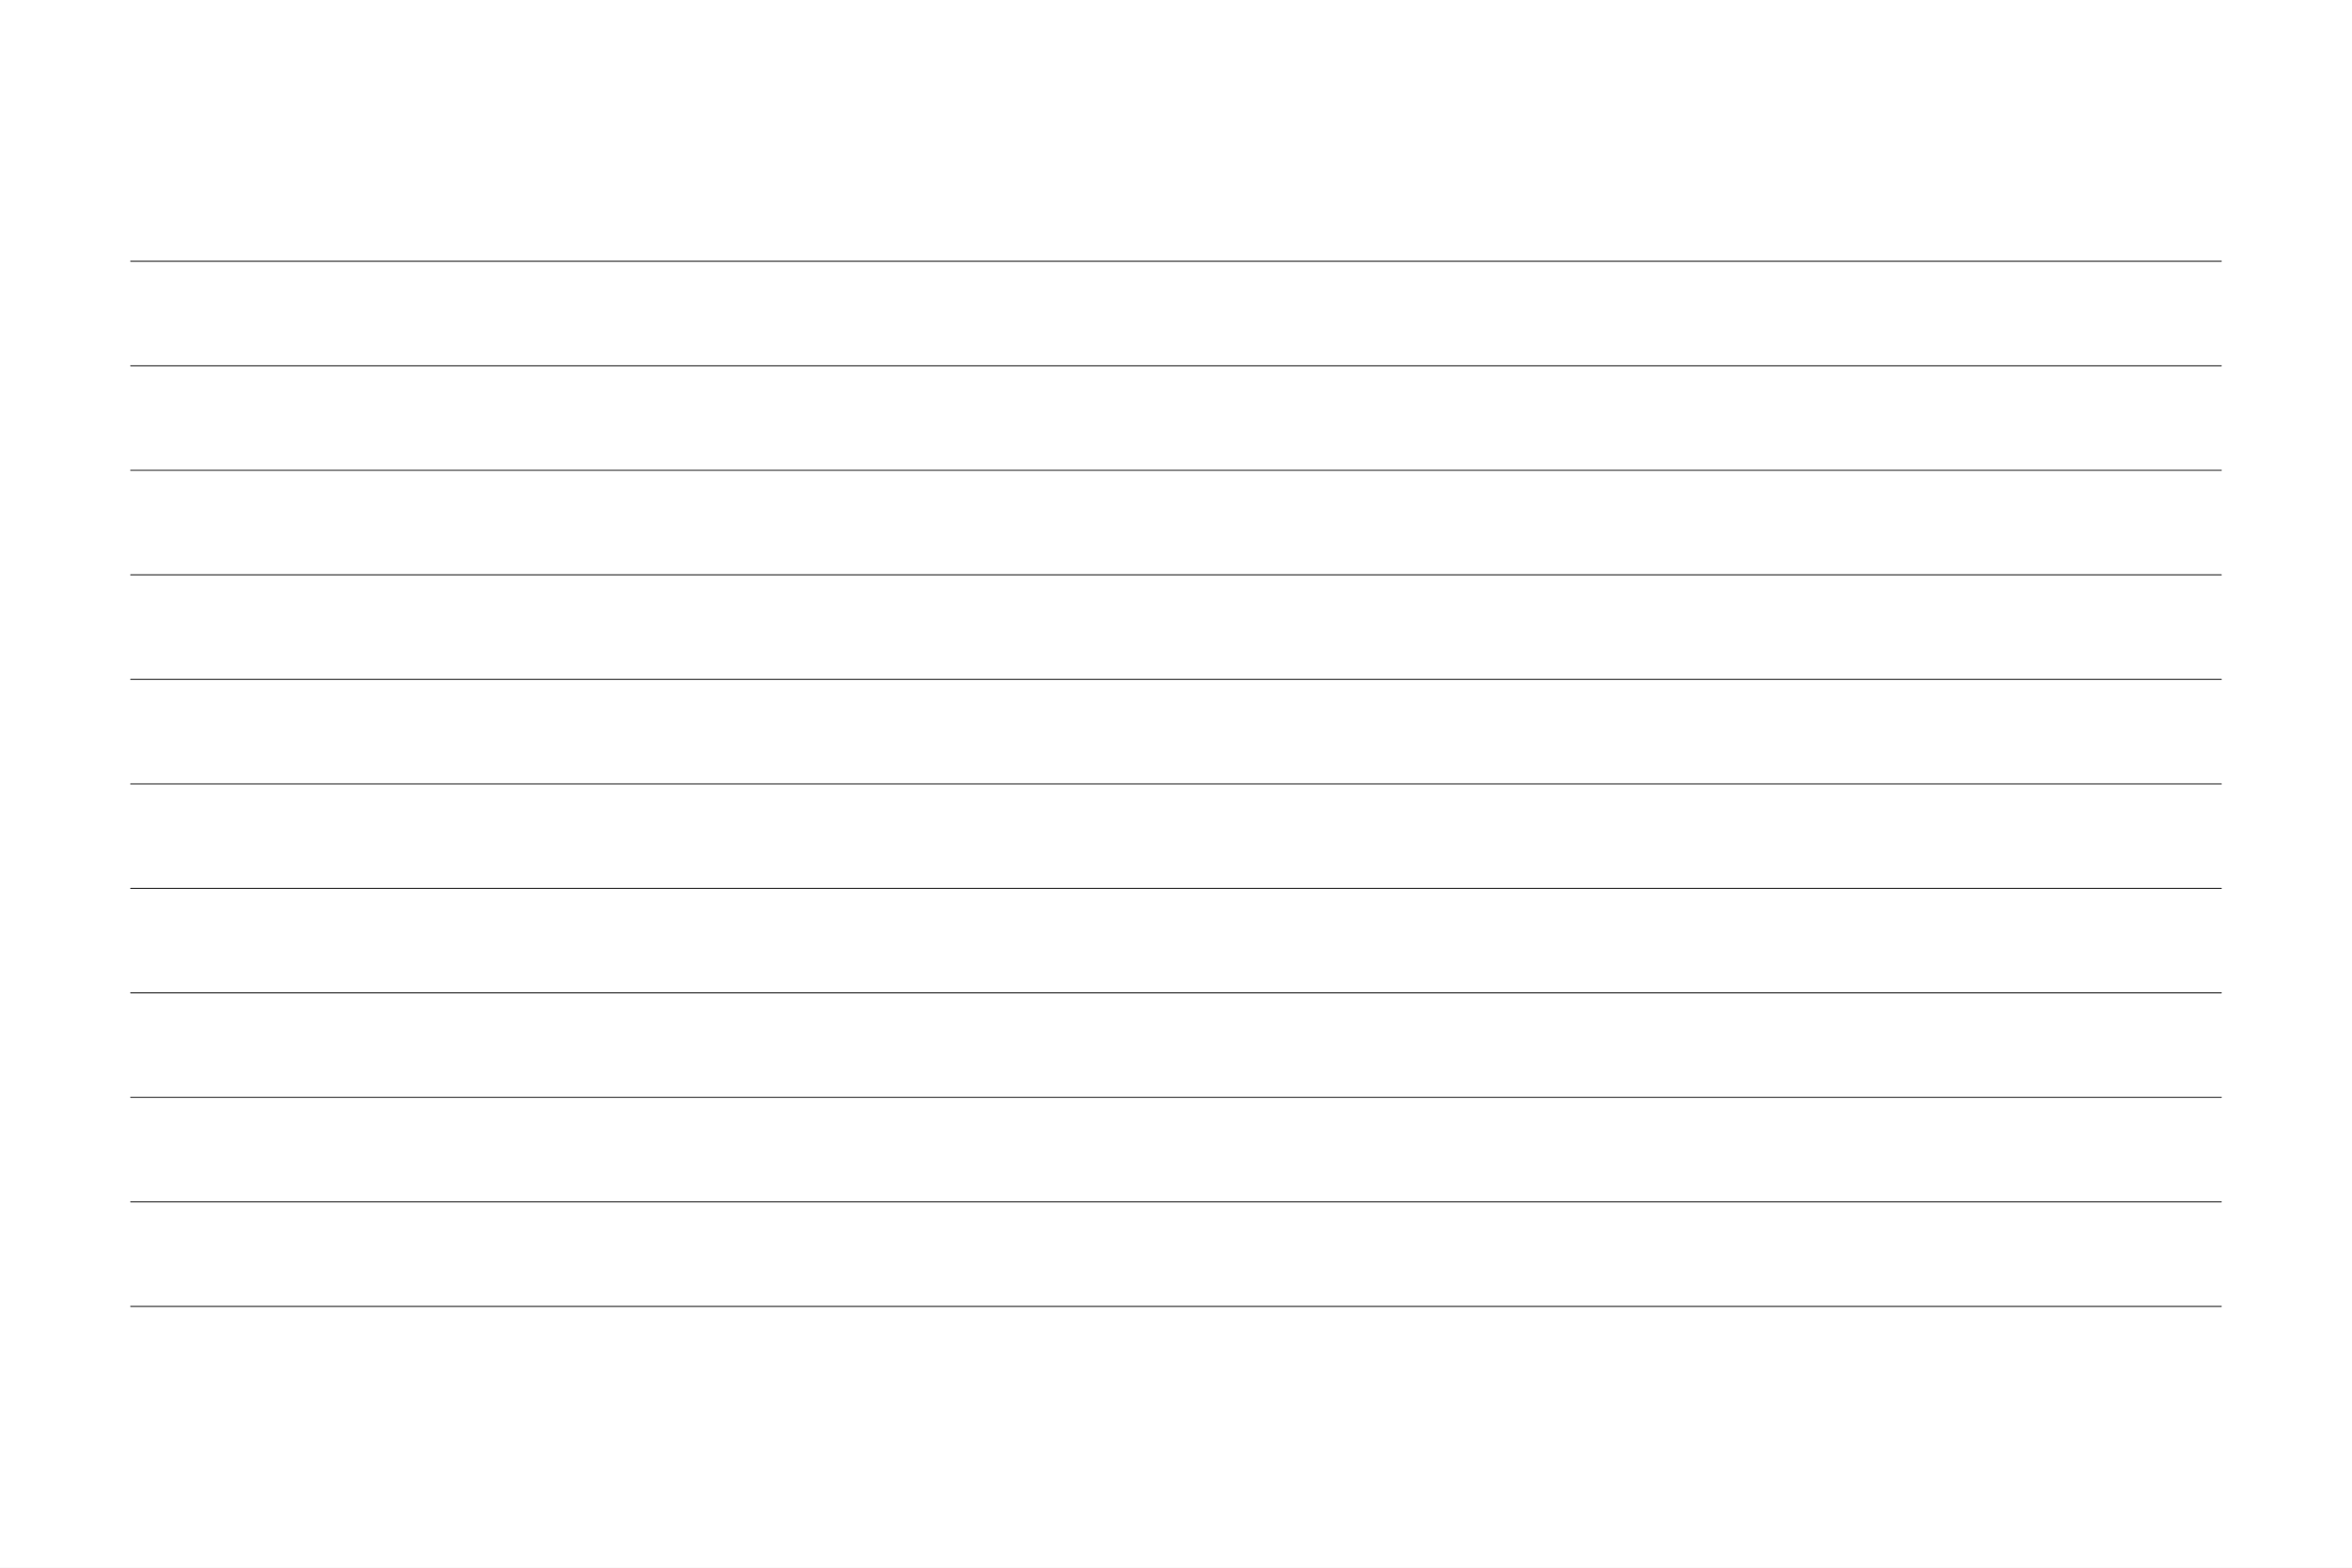
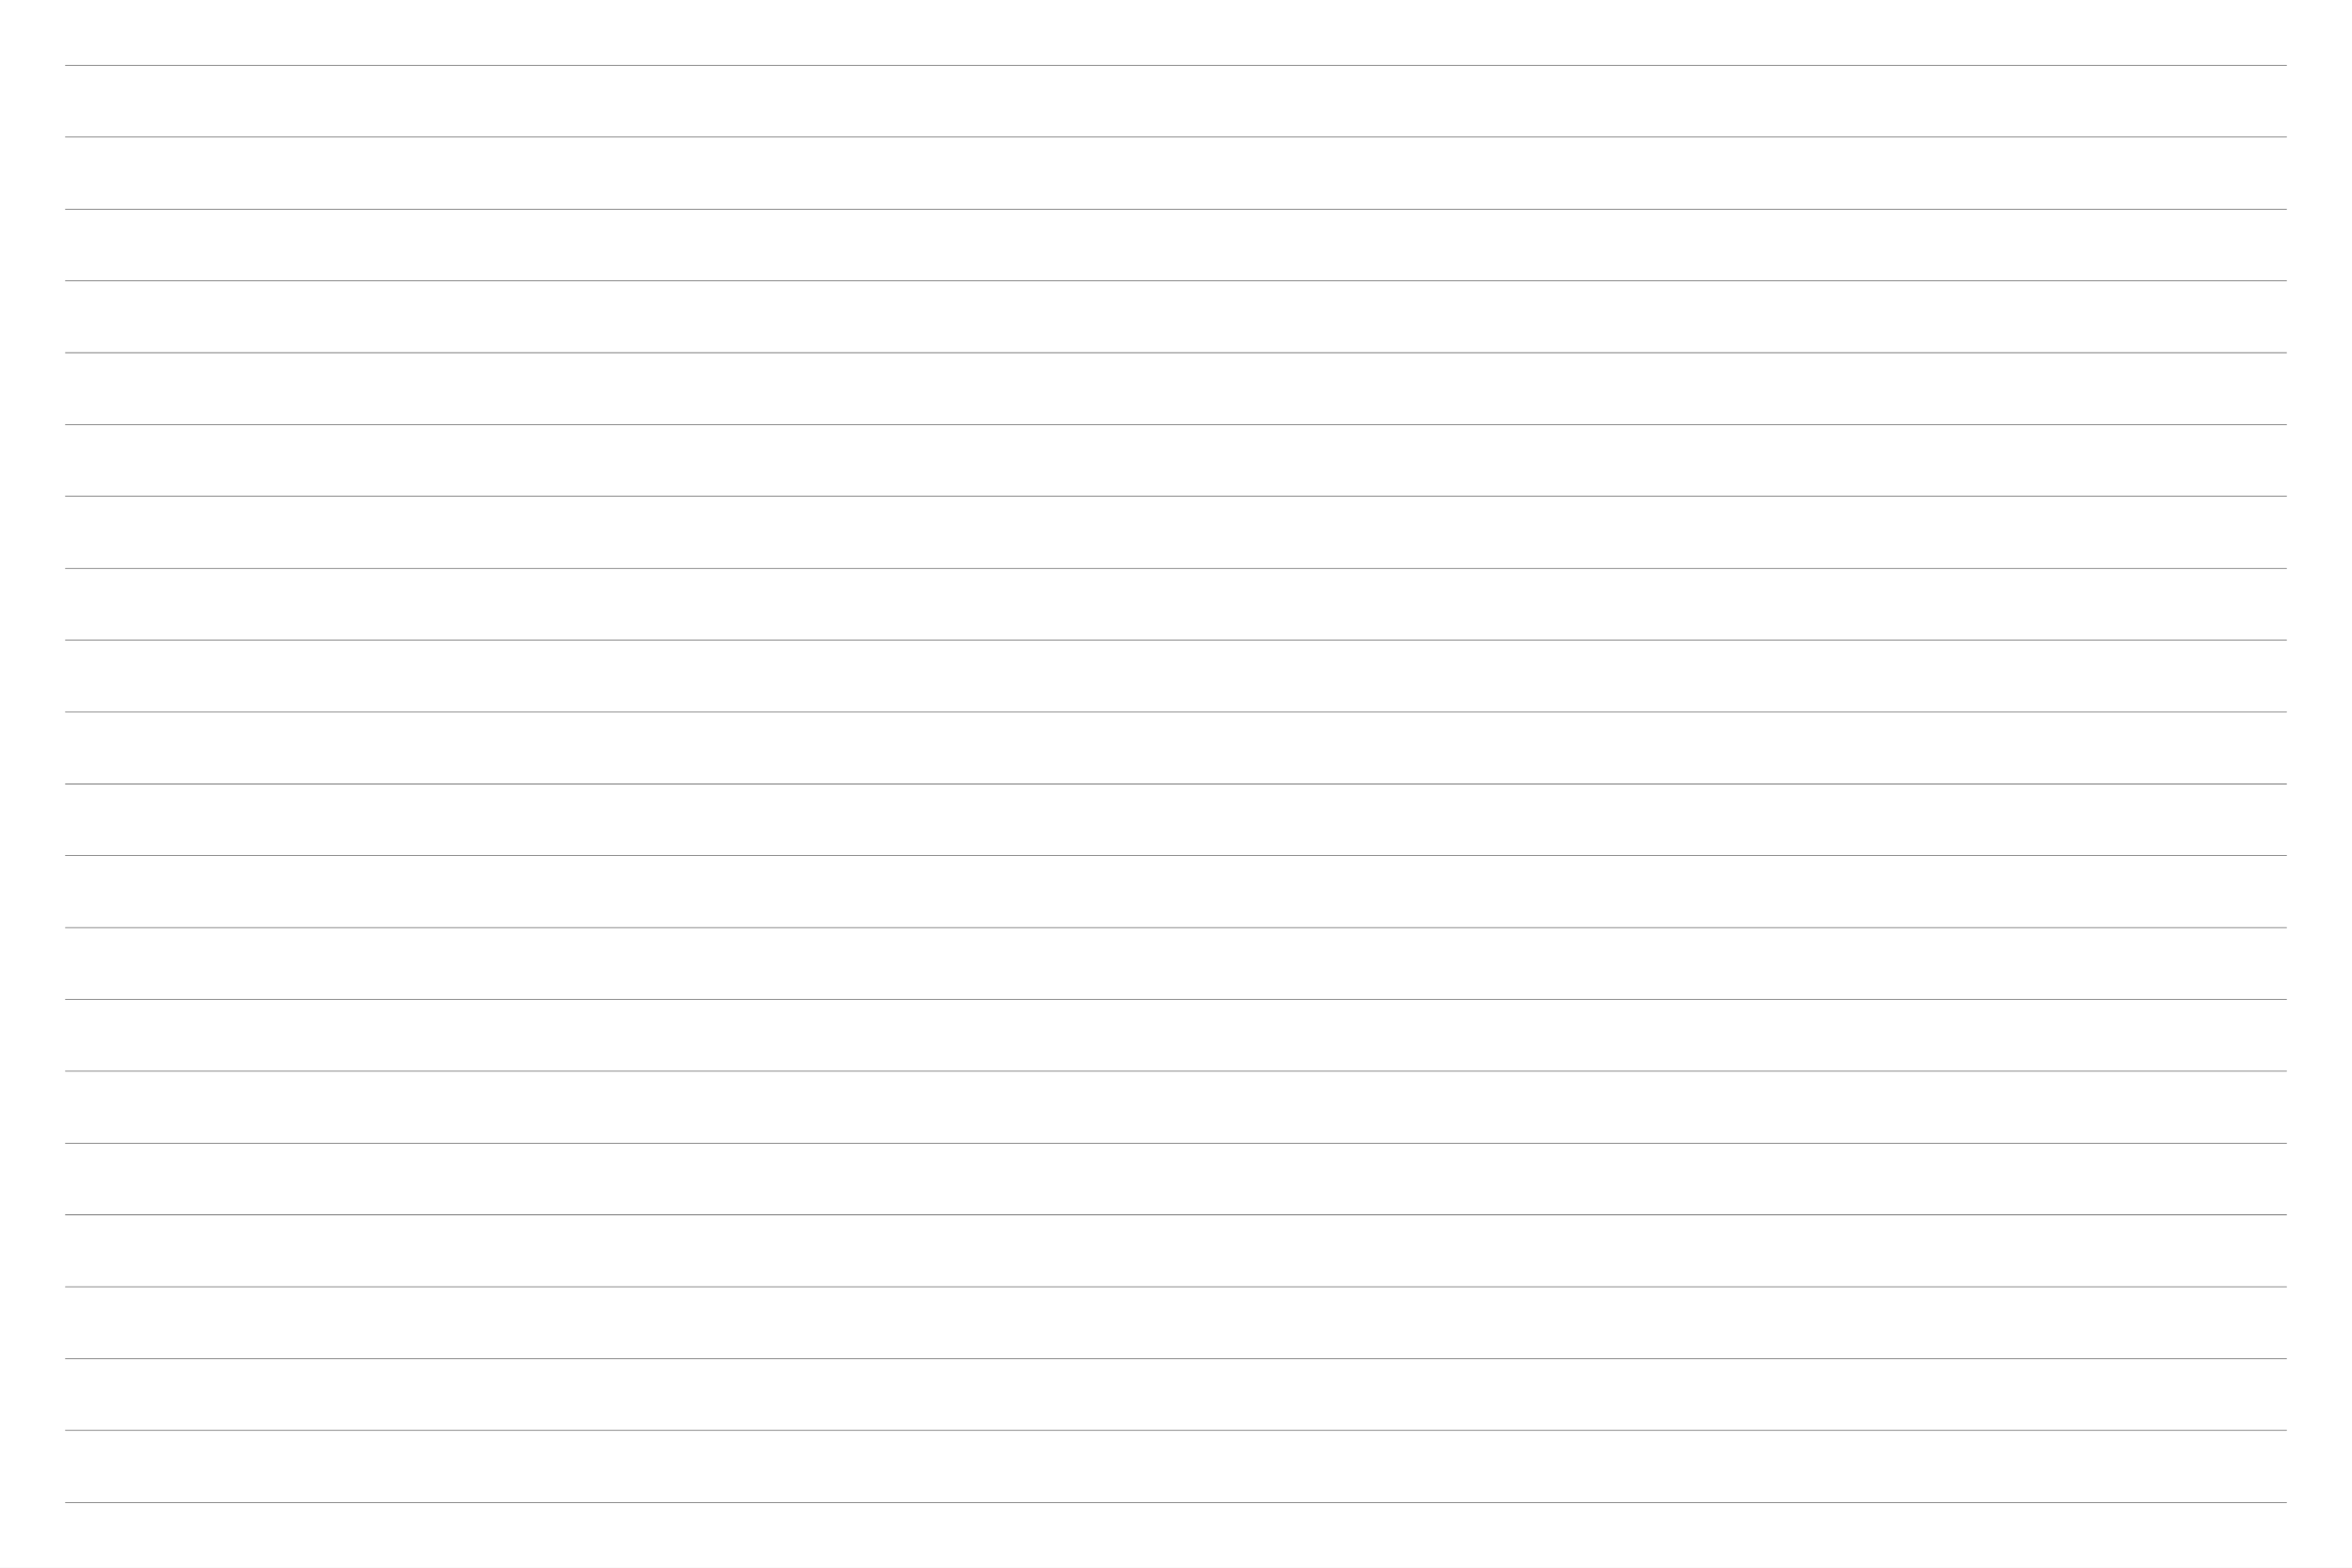
- <svg xmlns="http://www.w3.org/2000/svg" style="fill-opacity:1; color-rendering:auto; color-interpolation:auto; text-rendering:auto; stroke:black; stroke-linecap:square; stroke-miterlimit:10; shape-rendering:auto; stroke-opacity:1; fill:black; stroke-dasharray:none; font-weight:normal; stroke-width:1; font-family:'Dialog'; font-style:normal; stroke-linejoin:miter; font-size:12px; stroke-dashoffset:0; image-rendering:auto;" width="2592" height="1728">
+ <svg xmlns="http://www.w3.org/2000/svg" style="fill-opacity:1; color-rendering:auto; color-interpolation:auto; text-rendering:auto; stroke:black; stroke-linecap:square; stroke-miterlimit:10; shape-rendering:auto; stroke-opacity:1; fill:black; stroke-dasharray:none; font-weight:normal; stroke-width:1; font-family:'Dialog'; font-style:normal; stroke-linejoin:miter; font-size:12px; stroke-dashoffset:0; image-rendering:auto;" width="5184" height="3456">
  <defs id="genericDefs" />
  <g>
    <g style="stroke-linecap:round; fill:white; stroke:white;">
-       <rect x="0" width="2592" height="1728" y="0" style="stroke:none;" />
+       <rect x="0" width="5184" height="3456" y="0" style="stroke:none;" />
    </g>
    <g style="stroke-linecap:round; fill:rgb(14,14,14); stroke:rgb(14,14,14);">
-       <line y2="288" style="fill:none;" x1="144" x2="2448" y1="288" />
-       <line y2="403.2" style="fill:none;" x1="144" x2="2448" y1="403.2" />
-       <line y2="518.4" style="fill:none;" x1="144" x2="2448" y1="518.4" />
-       <line y2="633.6" style="fill:none;" x1="144" x2="2448" y1="633.6" />
-       <line y2="748.8" style="fill:none;" x1="144" x2="2448" y1="748.8" />
-       <line y2="864" style="fill:none;" x1="144" x2="2448" y1="864" />
-       <line y2="979.2" style="fill:none;" x1="144" x2="2448" y1="979.2" />
-       <line y2="1094.4" style="fill:none;" x1="144" x2="2448" y1="1094.4" />
-       <line y2="1209.6" style="fill:none;" x1="144" x2="2448" y1="1209.6" />
-       <line y2="1324.8" style="fill:none;" x1="144" x2="2448" y1="1324.8" />
-       <line y2="1440" style="fill:none;" x1="144" x2="2448" y1="1440" />
+       <line y2="144" style="fill:none;" x1="144" x2="5040" y1="144" />
+       <line y2="302.4" style="fill:none;" x1="144" x2="5040" y1="302.4" />
+       <line y2="460.8" style="fill:none;" x1="144" x2="5040" y1="460.8" />
+       <line y2="619.2" style="fill:none;" x1="144" x2="5040" y1="619.2" />
+       <line y2="777.6" style="fill:none;" x1="144" x2="5040" y1="777.6" />
+       <line y2="936" style="fill:none;" x1="144" x2="5040" y1="936" />
+       <line y2="1094.4" style="fill:none;" x1="144" x2="5040" y1="1094.4" />
+       <line y2="1252.8" style="fill:none;" x1="144" x2="5040" y1="1252.8" />
+       <line y2="1411.2" style="fill:none;" x1="144" x2="5040" y1="1411.2" />
+       <line y2="1569.6" style="fill:none;" x1="144" x2="5040" y1="1569.6" />
+       <line y2="1728" style="fill:none;" x1="144" x2="5040" y1="1728" />
+       <line y2="1886.4" style="fill:none;" x1="144" x2="5040" y1="1886.4" />
+       <line y2="2044.8" style="fill:none;" x1="144" x2="5040" y1="2044.8" />
+       <line y2="2203.2" style="fill:none;" x1="144" x2="5040" y1="2203.2" />
+       <line y2="2361.6" style="fill:none;" x1="144" x2="5040" y1="2361.6" />
+       <line y2="2520" style="fill:none;" x1="144" x2="5040" y1="2520" />
+       <line y2="2678.4" style="fill:none;" x1="144" x2="5040" y1="2678.4" />
+       <line y2="2836.8" style="fill:none;" x1="144" x2="5040" y1="2836.8" />
+       <line y2="2995.2" style="fill:none;" x1="144" x2="5040" y1="2995.2" />
+       <line y2="3153.6" style="fill:none;" x1="144" x2="5040" y1="3153.6" />
+       <line y2="3311.999" style="fill:none;" x1="144" x2="5040" y1="3311.999" />
    </g>
  </g>
</svg>
